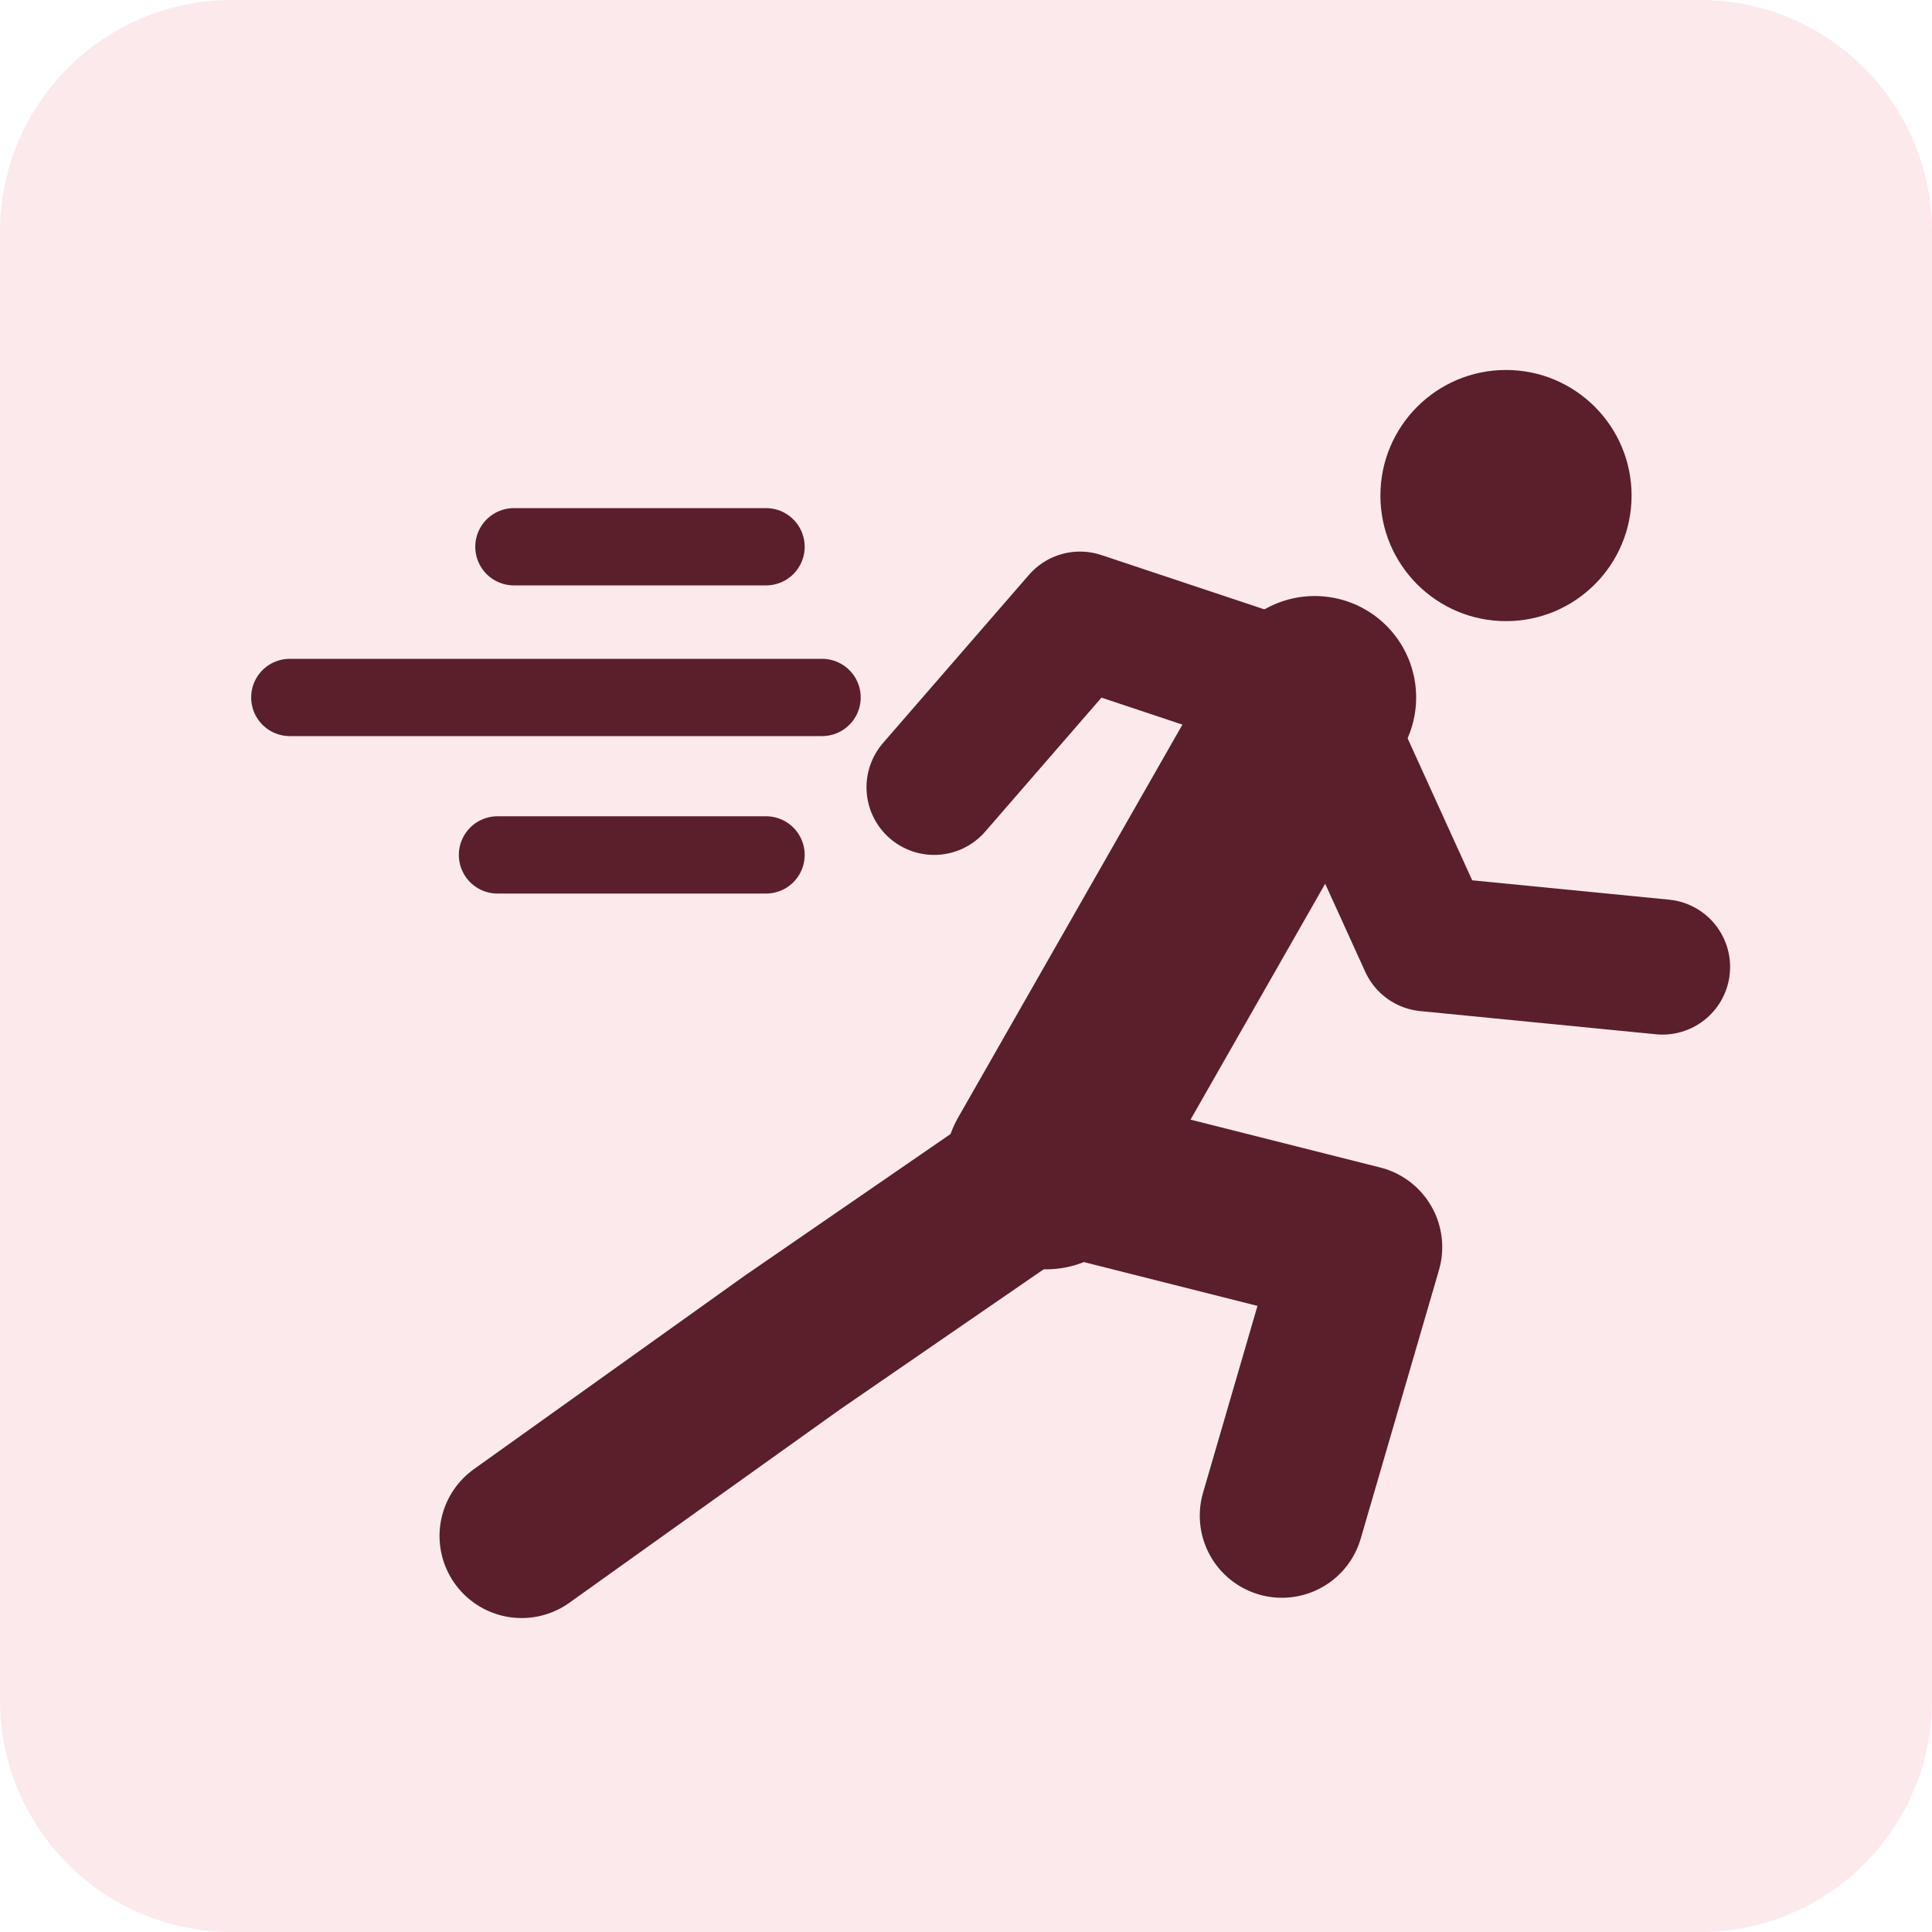
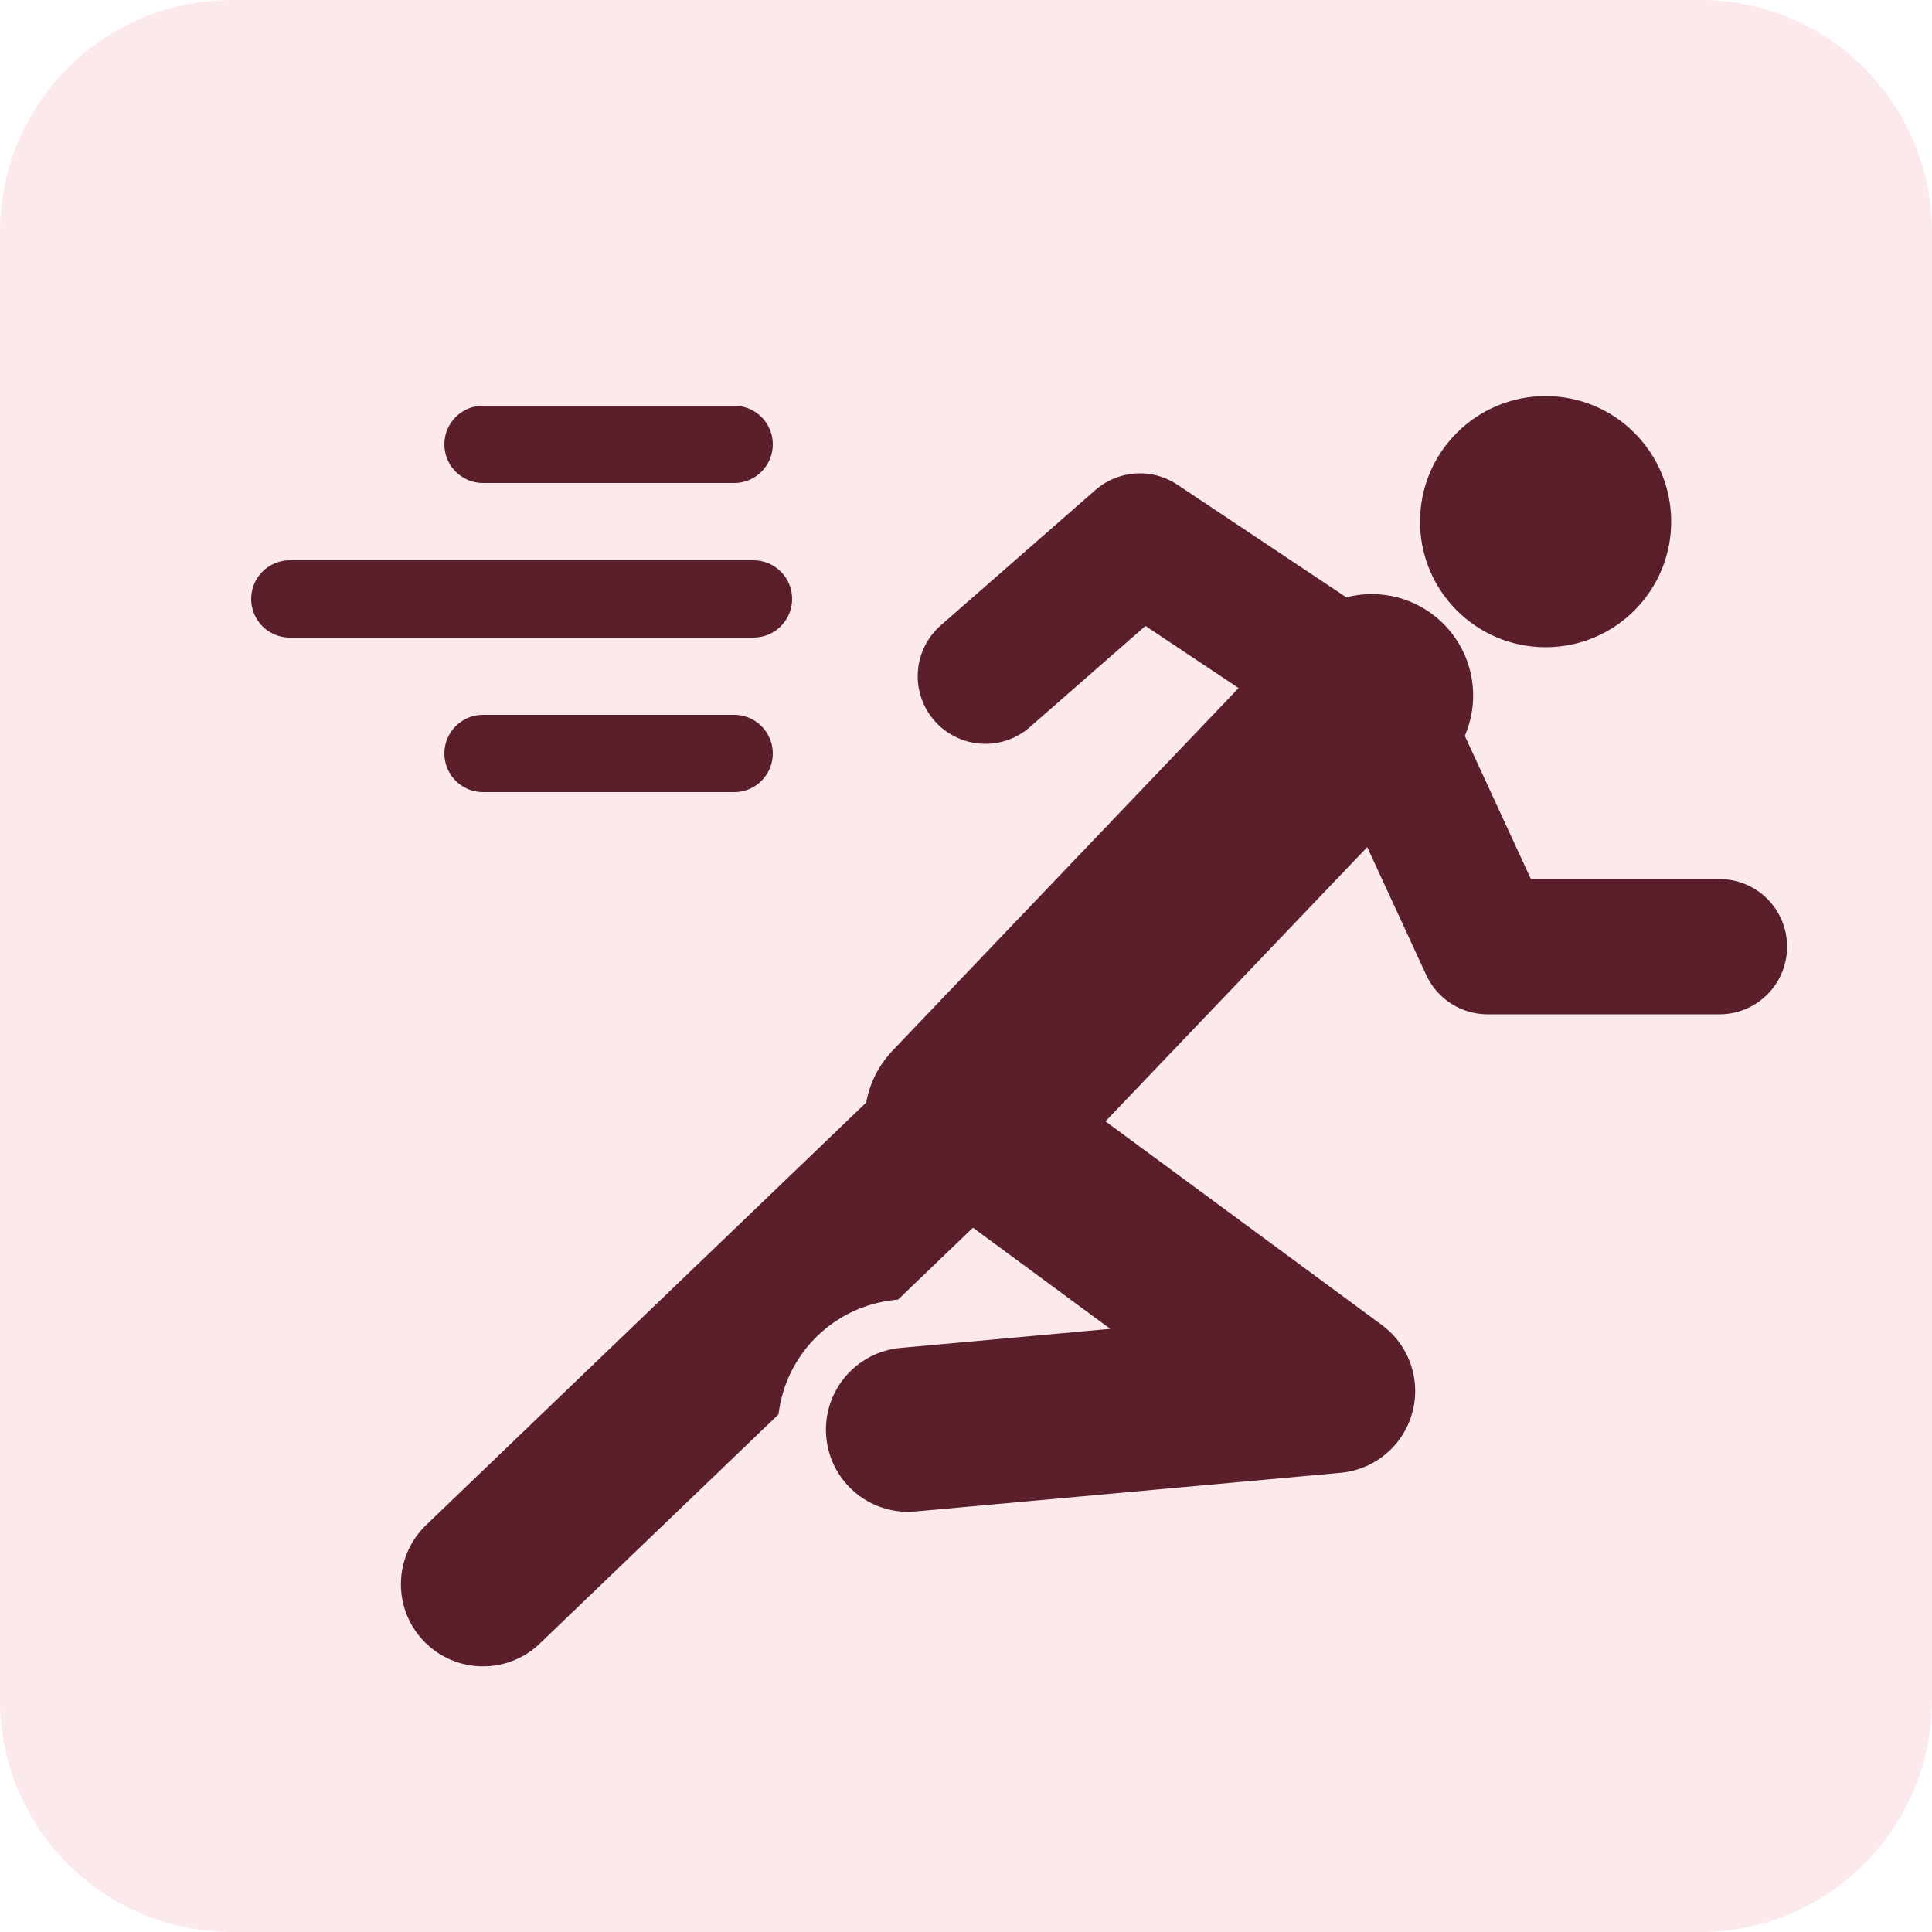
<svg xmlns="http://www.w3.org/2000/svg" viewBox="0 0 200 200" role="img" aria-label="Sprinting athlete icon">
  <rect width="200" height="200" rx="24" fill="#fbe9ec" />
-   <g transform="translate(0 8)">
-     <g fill="none" stroke="#5a1f2b" stroke-linecap="round" stroke-linejoin="round">
-       <polyline points="136.1,64.2 111.8,56.1 96.7,73.5" stroke-width="14" />
-       <polyline points="136.1,64.2 147.7,89.7 172.1,92.1" stroke-width="14" />
-       <polyline points="136.1,64.2 108.3,112.9" stroke-width="21" />
-       <polyline points="108.3,112.9 140.8,121.1 132.7,148.9" stroke-width="17" />
-       <polyline points="108.3,112.9 82,131 54,151" stroke-width="17" />
-       <line x1="53.2" y1="48.6" x2="79.3" y2="48.6" stroke-width="8" />
-       <line x1="30.0" y1="64.2" x2="85.1" y2="64.2" stroke-width="8" />
-       <line x1="51.5" y1="80.5" x2="79.3" y2="80.5" stroke-width="8" />
-     </g>
-     <circle cx="155.9" cy="43.3" r="13" fill="#5a1f2b" />
+   <g fill="none" stroke-linecap="round" stroke-linejoin="round">
+     <line x1="30" y1="62" x2="78" y2="62" stroke="#5a1f2b" stroke-width="8" />
+     <line x1="50" y1="46" x2="76" y2="46" stroke="#5a1f2b" stroke-width="8" />
+     <line x1="50" y1="78" x2="76" y2="78" stroke="#5a1f2b" stroke-width="8" />
+     <line x1="100" y1="116" x2="50" y2="164" stroke="#5a1f2b" stroke-width="17" />
+     <line x1="138" y1="144" x2="94" y2="148" stroke="#fbe9ec" stroke-width="27" />
+     <polyline points="100,116 138,144 94,148" stroke="#5a1f2b" stroke-width="17" />
+     <polyline points="142,72 118,56 102,70" stroke="#5a1f2b" stroke-width="14" />
+     <line x1="142" y1="72" x2="100" y2="116" stroke="#5a1f2b" stroke-width="21" />
+     <polyline points="142,72 154,98 178,98" stroke="#5a1f2b" stroke-width="14" />
  </g>
+   <circle cx="160" cy="54" r="13" fill="#5a1f2b" />
</svg>
